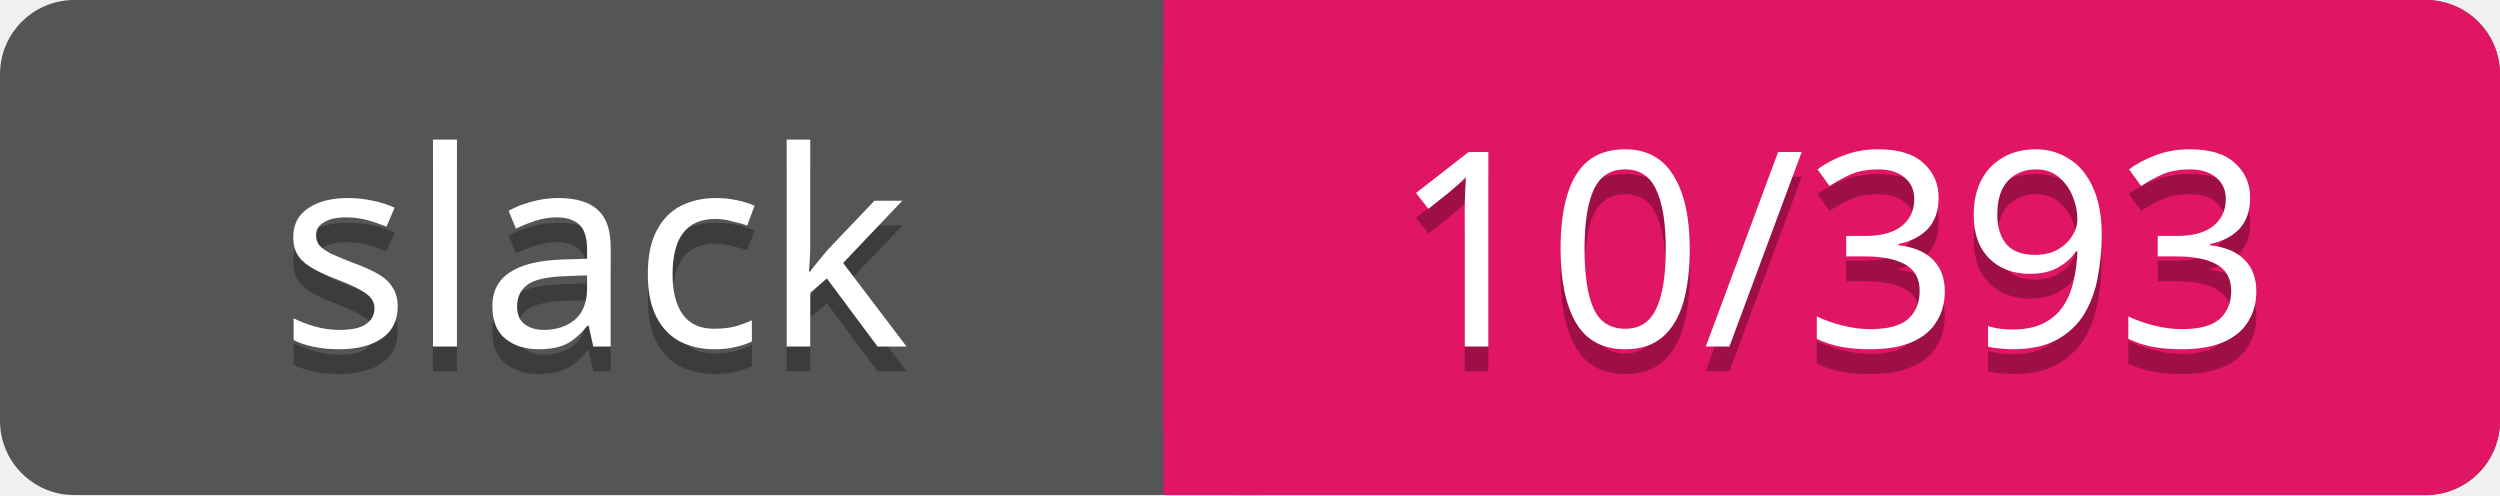
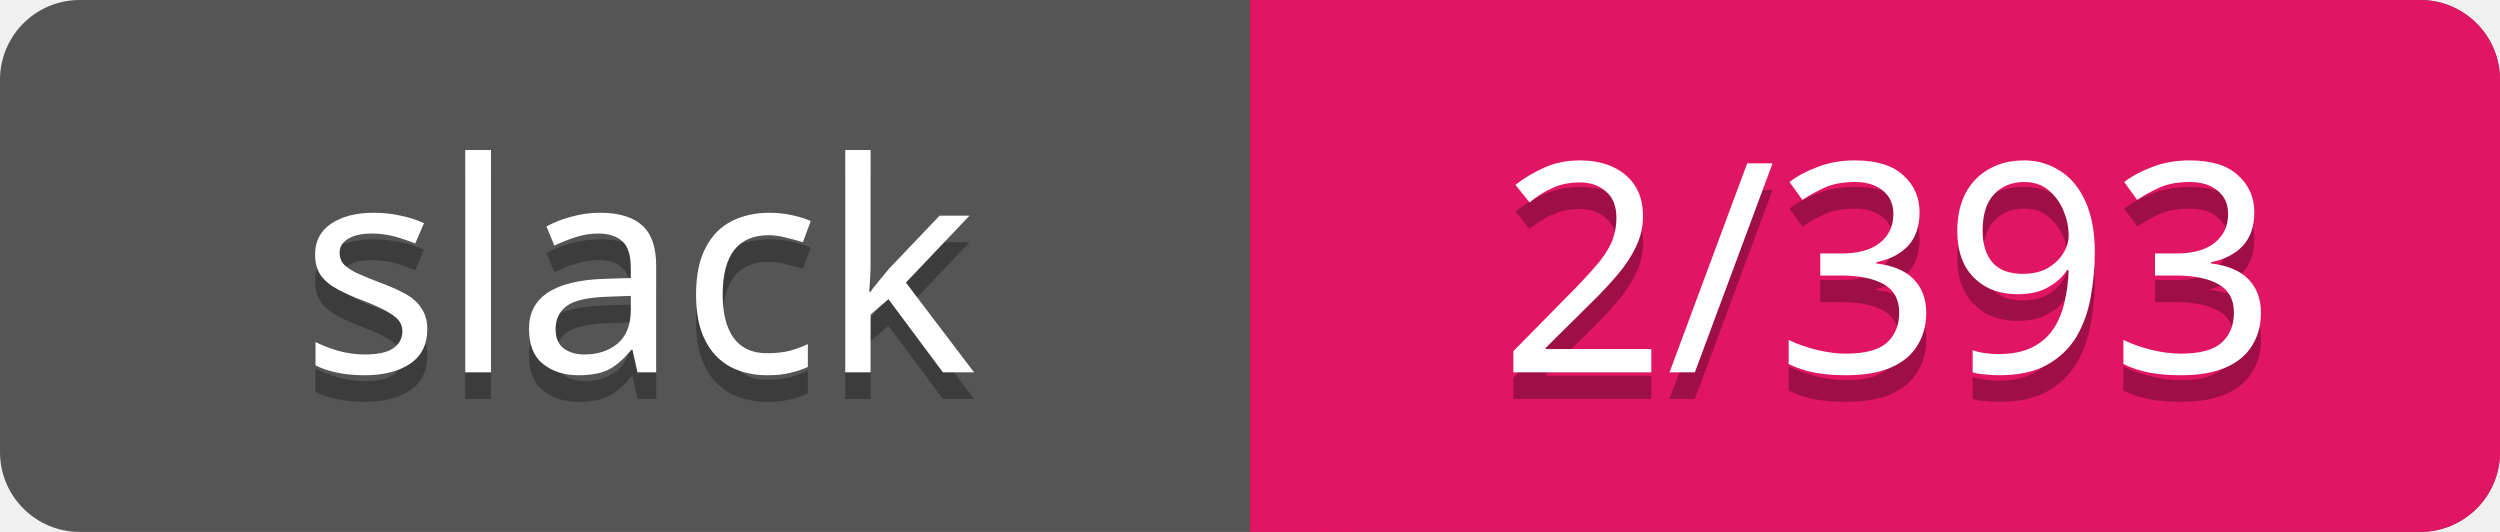
- <svg xmlns="http://www.w3.org/2000/svg" width="101" height="20">
-   <rect rx="3" width="101" height="20" fill="#555" />
-   <rect rx="3" x="47" width="54" height="20" fill="#E01563" />
+ <svg xmlns="http://www.w3.org/2000/svg" width="94" height="20">
+   <rect rx="3" width="94" height="20" fill="#555" />
+   <rect rx="3" x="47" width="47" height="20" fill="#E01563" />
  <path d="M47 0h4v20h-4z" fill="#E01563" />
  <g text-anchor="middle" font-family="Verdana" font-size="11">
    <text fill="#010101" fill-opacity=".3" x="24" y="15">slack</text>
    <text fill="#fff" x="24" y="14">slack</text>
-     <text fill="#010101" fill-opacity=".3" x="74" y="15">10/393</text>
-     <text fill="#fff" x="74" y="14">10/393</text>
+     <text fill="#010101" fill-opacity=".3" x="71" y="15">2/393</text>
+     <text fill="#fff" x="71" y="14">2/393</text>
  </g>
</svg>
